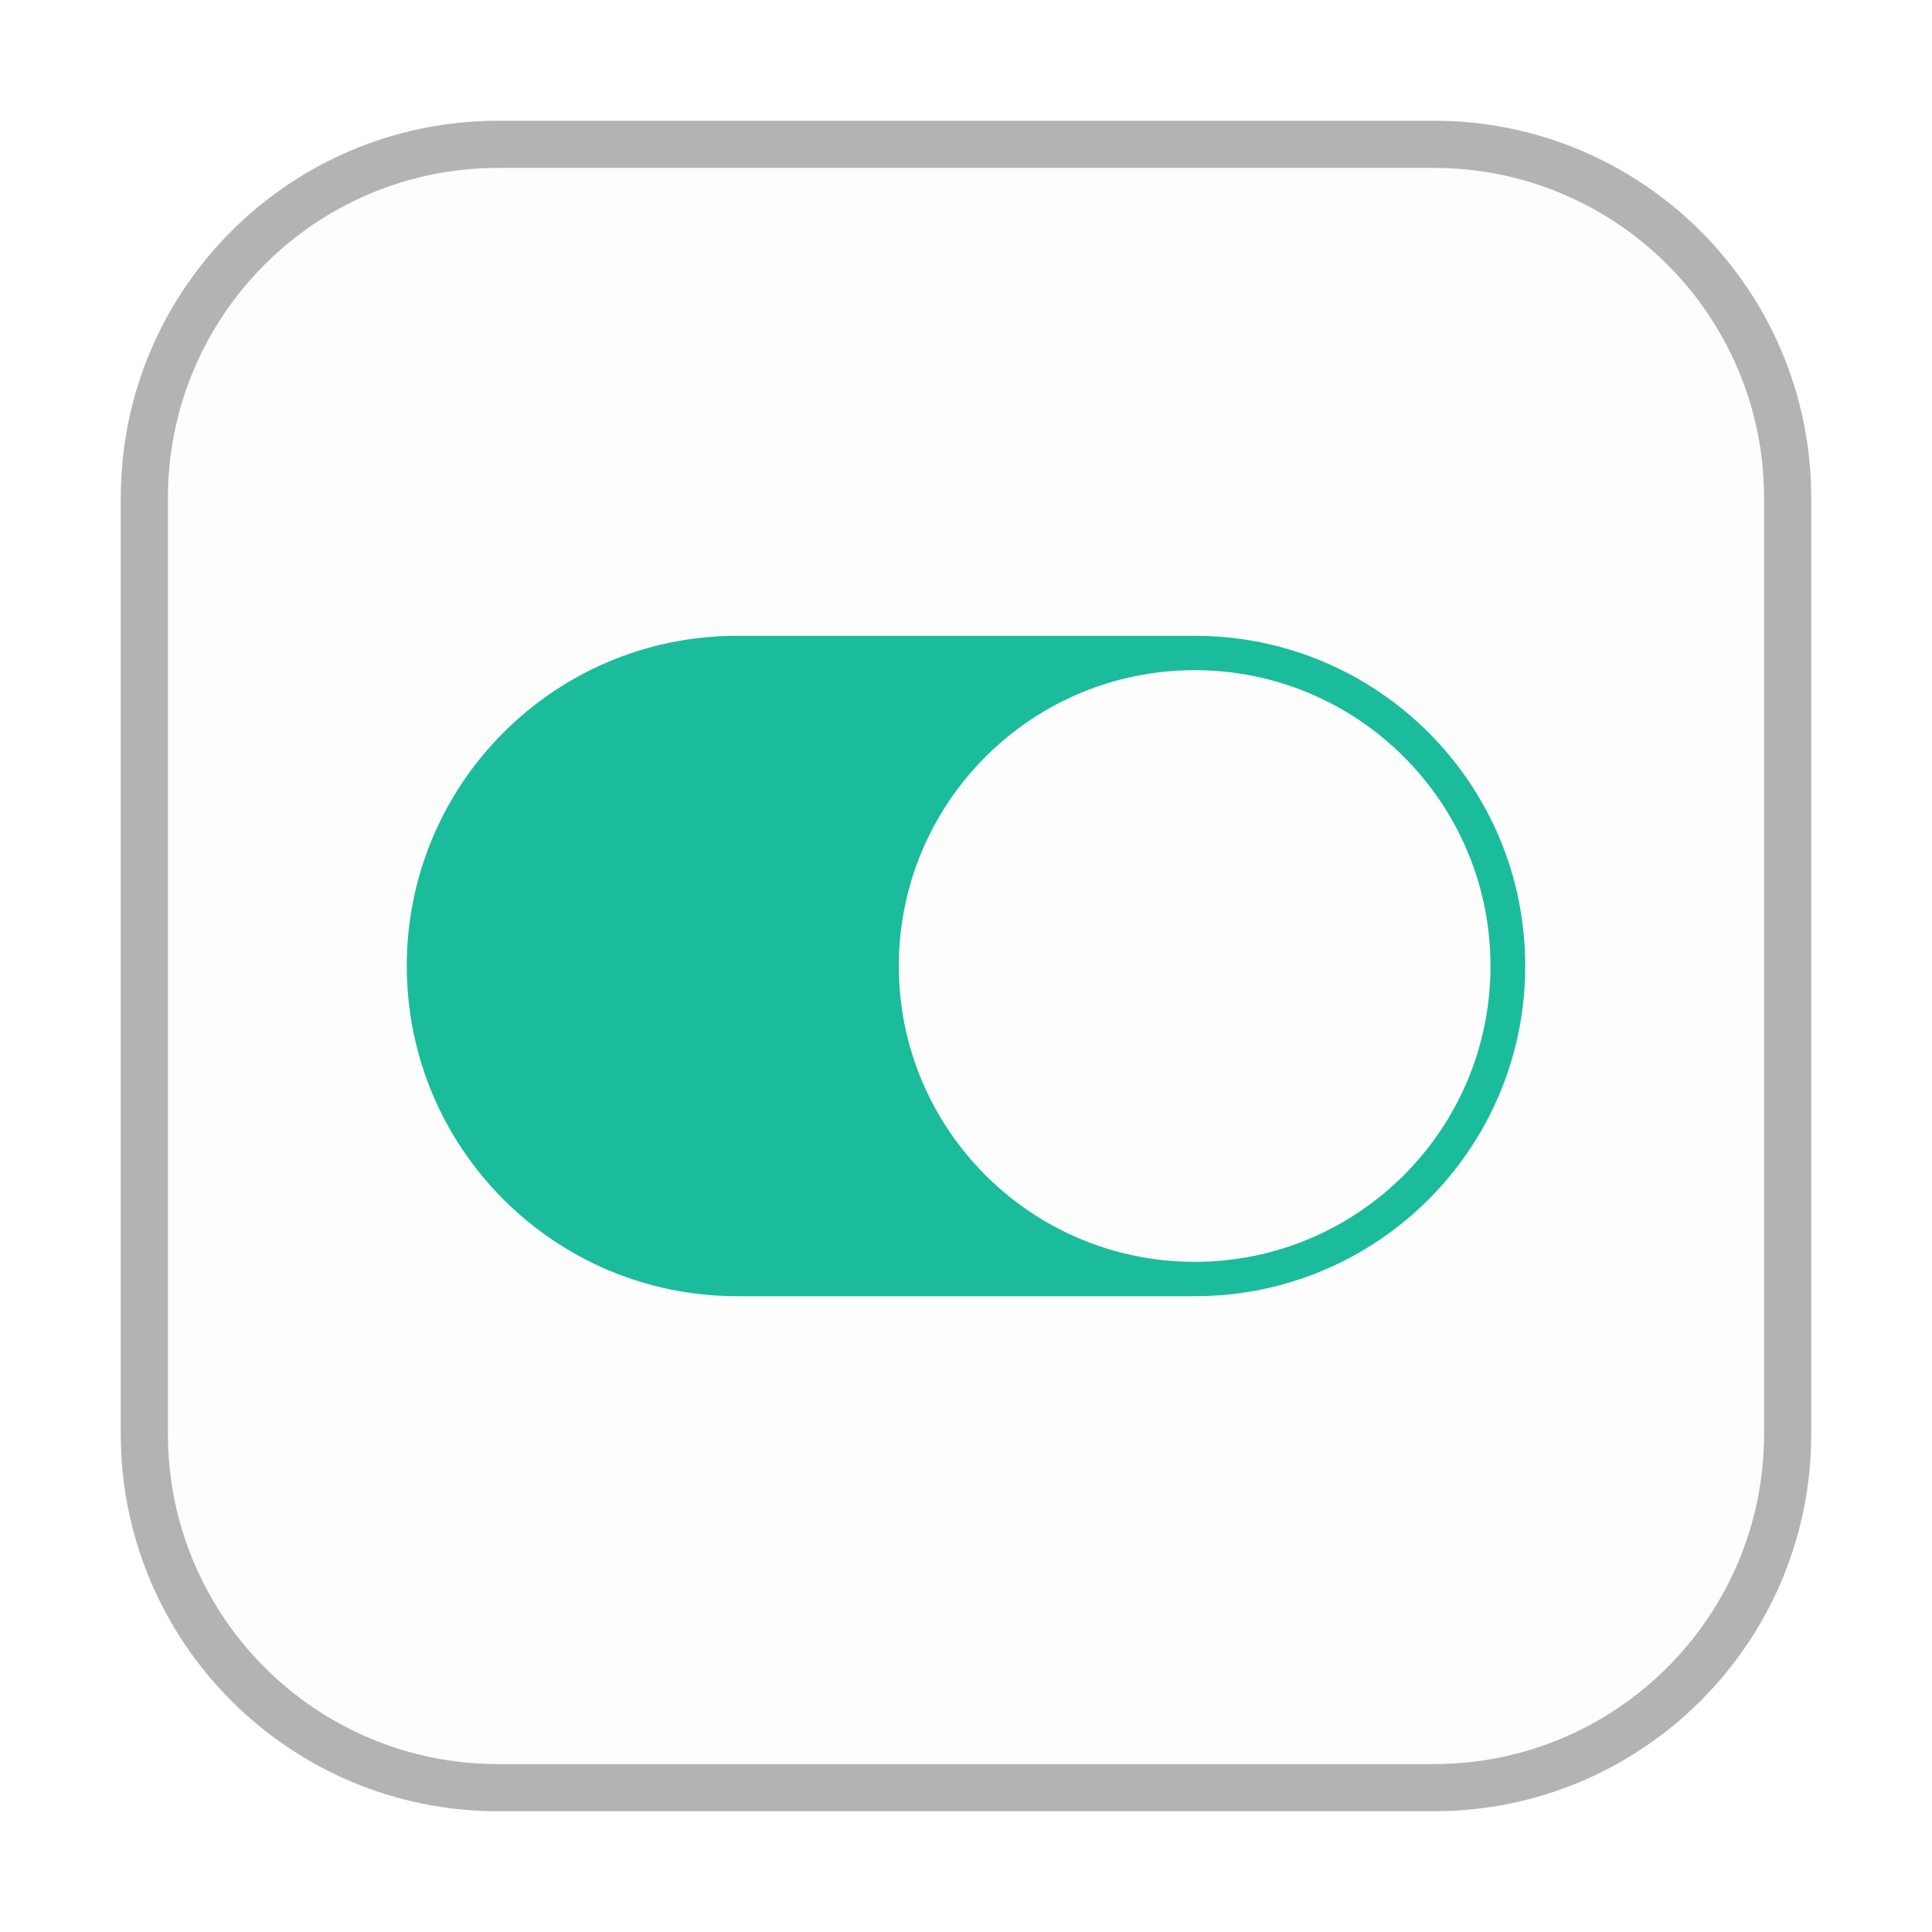
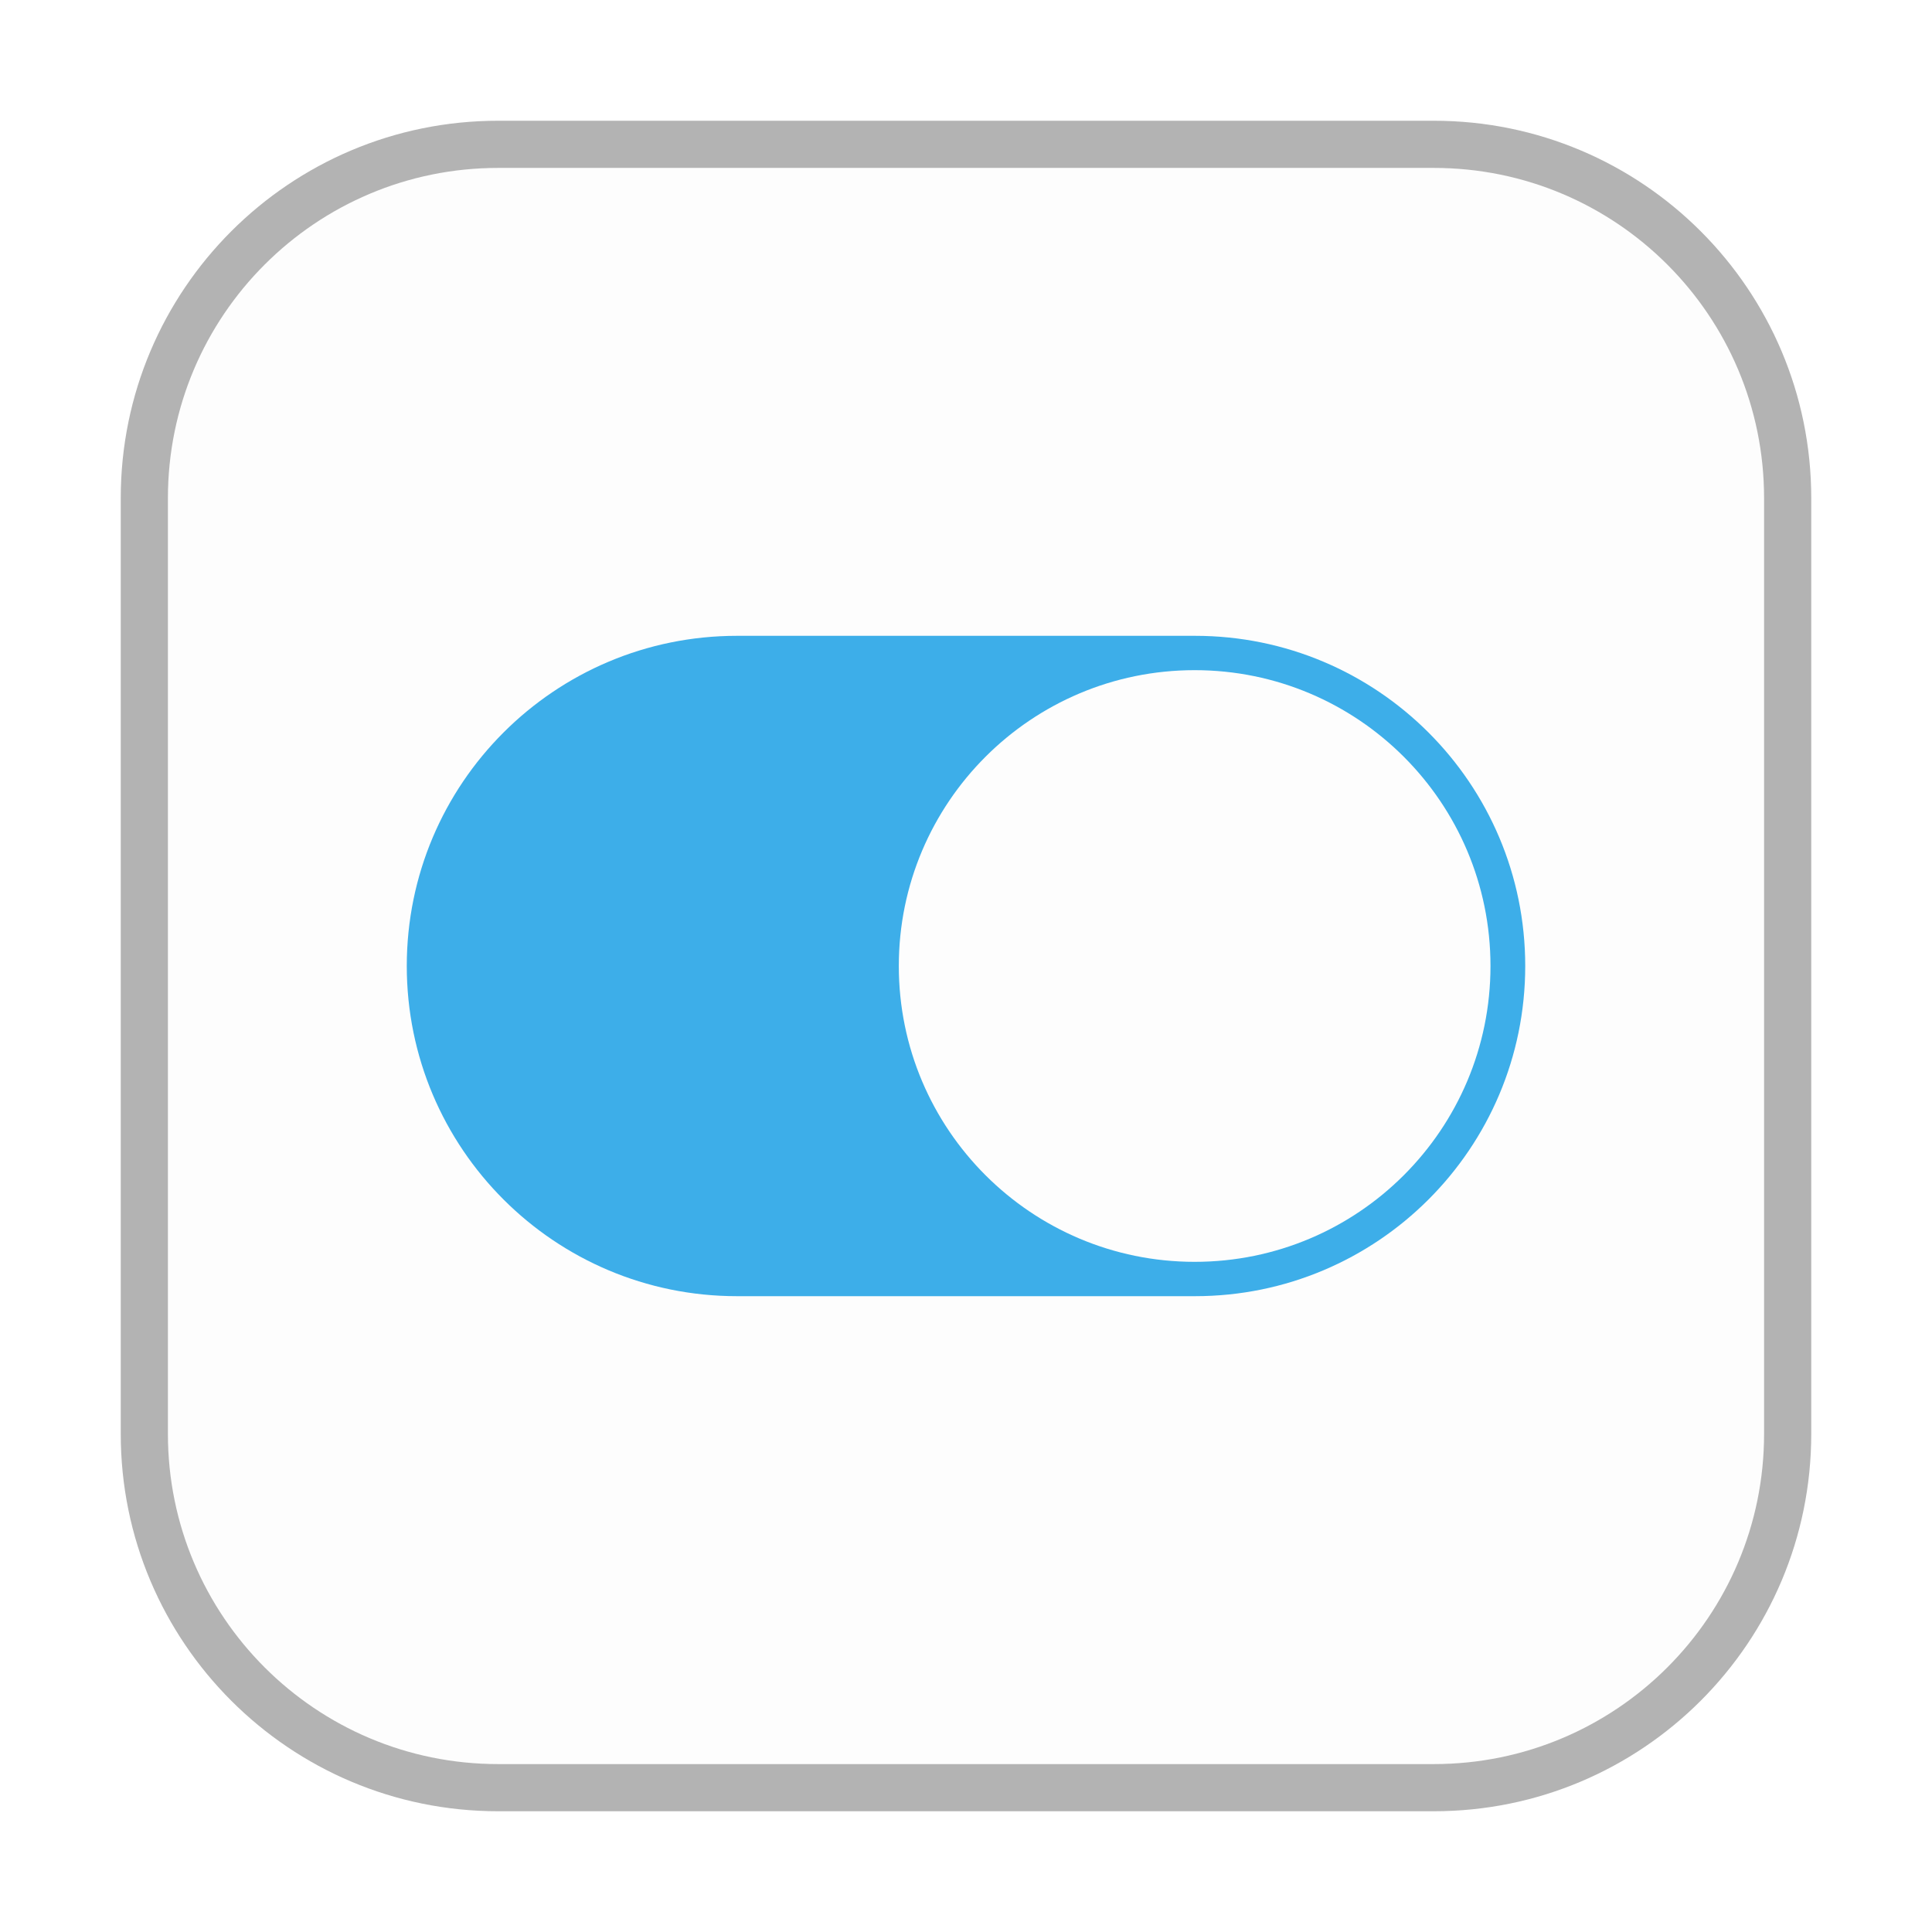
<svg xmlns="http://www.w3.org/2000/svg" width="512" height="512" id="svg5453" version="1.1">
  <defs id="defs5455" />
  <g id="layer1" transform="translate(-604.5714,-255.798)">
    <g id="g4138" style="fill:#5ae37f;fill-opacity:1" transform="translate(-1.1328125e-6,-4.1503906e-6)">
      <rect ry="100" y="287.798" x="636.571" height="448" width="448" id="rect3371" style="fill:#b3b3b3;fill-opacity:1" />
    </g>
    <rect ry="87.5" y="300.298" x="649.071" height="423" width="423" id="rect4173" style="fill:#fdfdfd;fill-opacity:1" />
-     <rect style="opacity:1;fill:#1abc9c;fill-opacity:1;stroke:none" id="rect4157" width="296.4" height="175" x="712.372" y="424.298" ry="87.5" />
+     <rect style="opacity:1;fill:#3daee9;fill-opacity:1;stroke:none" id="rect4157" width="296.4" height="175" x="712.372" y="424.298" ry="87.5" />
    <rect ry="78.4" y="433.398" x="842.765" height="156.8" width="156.8" id="rect4159" style="opacity:1;fill:#fdfdfd;fill-opacity:1;stroke:none" />
  </g>
</svg>
